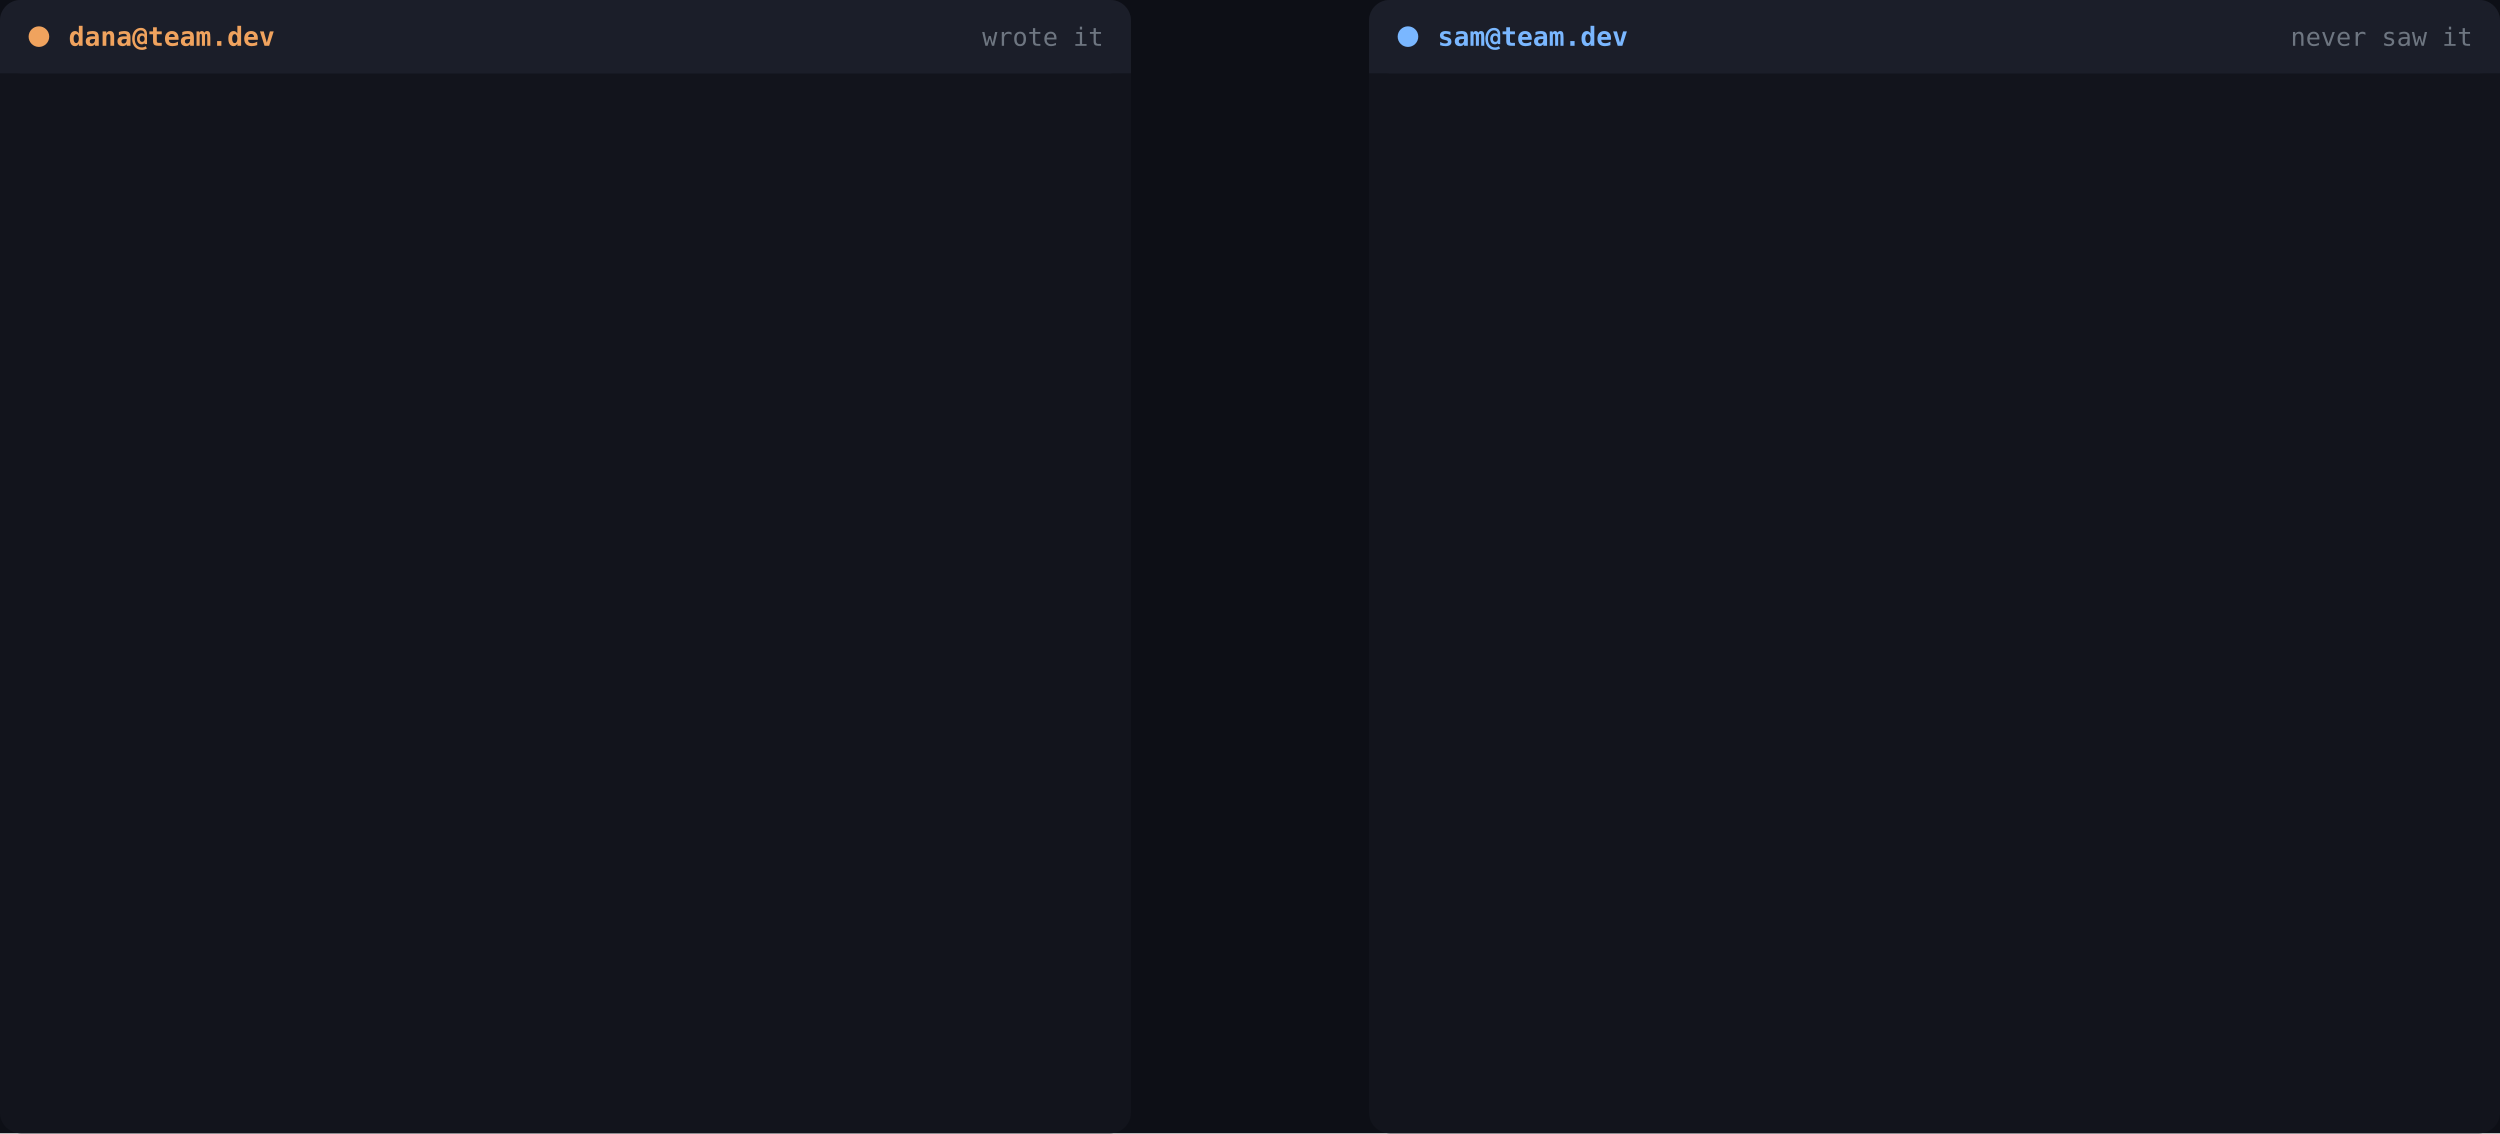
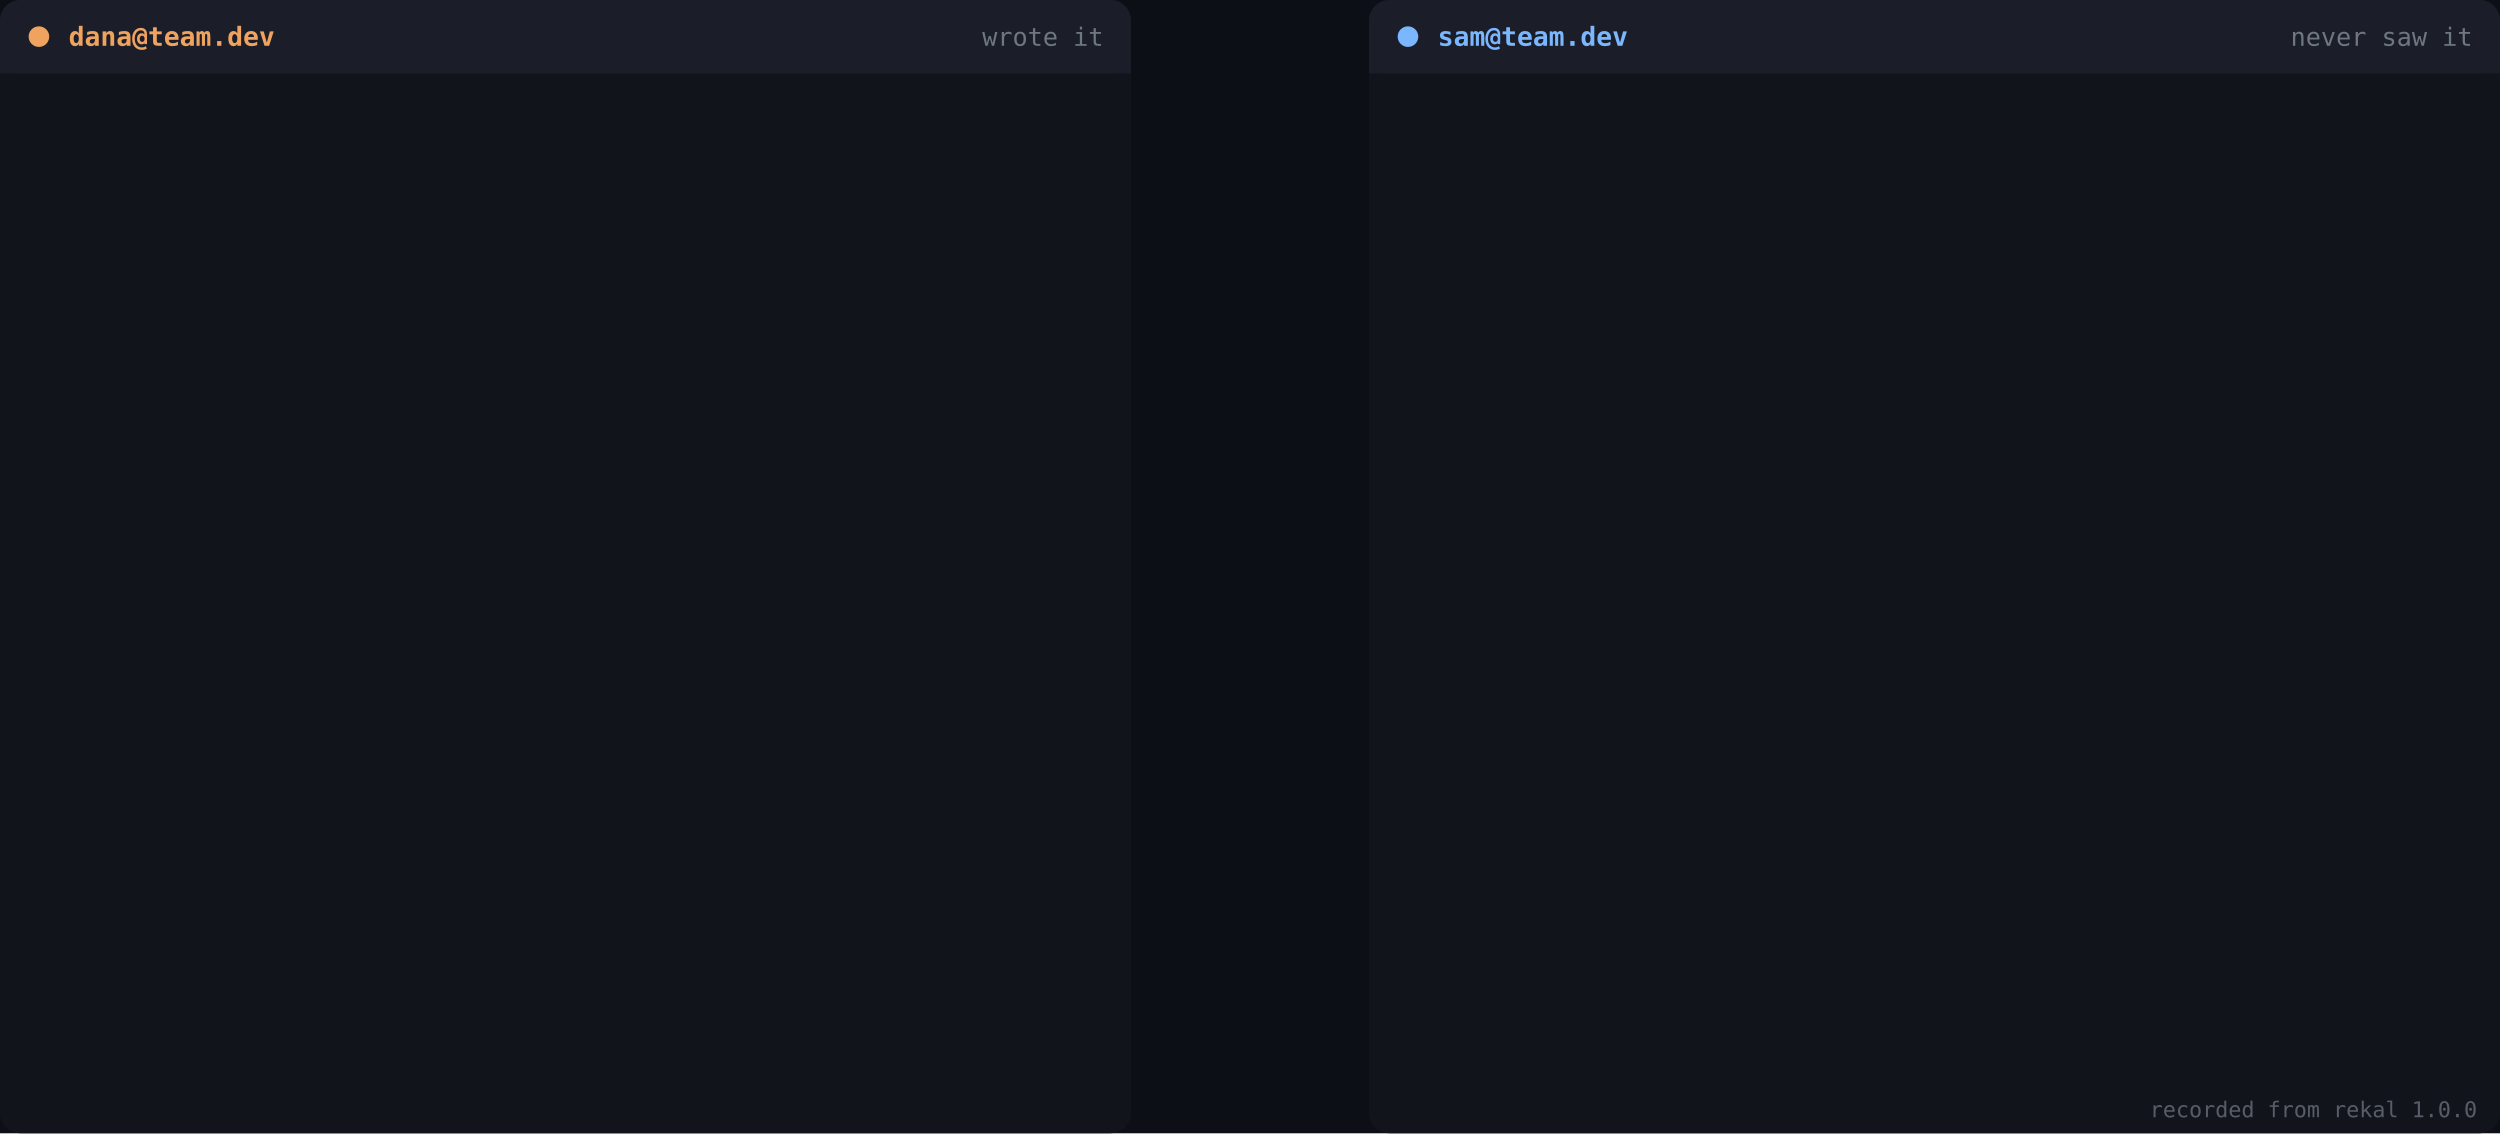
<svg xmlns="http://www.w3.org/2000/svg" width="1092" height="495" viewBox="0 0 1092 495" role="img" aria-label="Two terminals side by side. On the left Dana commits a 37-turn session about webhook delivery and pushes it. On the right Sam, who was never in that conversation, syncs and his agent answers that a fixed retry delay was already rejected." font-family="ui-monospace,SFMono-Regular,Menlo,Consolas,monospace" font-size="11.5">
  <style>
.r{opacity:0;animation-duration:27.02s;animation-iteration-count:1;animation-timing-function:steps(1,end);animation-fill-mode:both}
@media (prefers-reduced-motion:reduce){.r{opacity:1;animation:none}[class*=ty]{animation:none!important;width:100%!important}}
@keyframes a0{0%,1.850%{opacity:0}1.860%,100%{opacity:1}}
.r0{animation-name:a0}
@keyframes a1{0%,7.401%{opacity:0}7.411%,100%{opacity:1}}
.r1{animation-name:a1}
@keyframes a2{0%,12.026%{opacity:0}12.036%,100%{opacity:1}}
.r2{animation-name:a2}
@keyframes a3{0%,13.506%{opacity:0}13.516%,100%{opacity:1}}
.r3{animation-name:a3}
@keyframes a4{0%,19.056%{opacity:0}19.066%,100%{opacity:1}}
.r4{animation-name:a4}
@keyframes a5{0%,24.607%{opacity:0}24.617%,100%{opacity:1}}
.r5{animation-name:a5}
@keyframes a6{0%,35.578%{opacity:0}35.588%,100%{opacity:1}}
.r6{animation-name:a6}
@keyframes a7{0%,37.058%{opacity:0}37.068%,100%{opacity:1}}
.r7{animation-name:a7}
@keyframes a8{0%,41.425%{opacity:0}41.435%,100%{opacity:1}}
.r8{animation-name:a8}
@keyframes a9{0%,42.905%{opacity:0}42.915%,100%{opacity:1}}
.r9{animation-name:a9}
@keyframes a10{0%,48.455%{opacity:0}48.465%,100%{opacity:1}}
.r10{animation-name:a10}
@keyframes a11{0%,53.080%{opacity:0}53.090%,100%{opacity:1}}
.r11{animation-name:a11}
@keyframes a12{0%,54.561%{opacity:0}54.571%,100%{opacity:1}}
.r12{animation-name:a12}
@keyframes a13{0%,64.107%{opacity:0}64.117%,100%{opacity:1}}
.r13{animation-name:a13}
@keyframes a14{0%,65.587%{opacity:0}65.597%,100%{opacity:1}}
.r14{animation-name:a14}
@keyframes a15{0%,67.068%{opacity:0}67.078%,100%{opacity:1}}
.r15{animation-name:a15}
@keyframes a16{0%,68.548%{opacity:0}68.558%,100%{opacity:1}}
.r16{animation-name:a16}
@keyframes a17{0%,70.028%{opacity:0}70.038%,100%{opacity:1}}
.r17{animation-name:a17}
@keyframes a18{0%,71.508%{opacity:0}71.518%,100%{opacity:1}}
.r18{animation-name:a18}
@keyframes a19{0%,72.988%{opacity:0}72.998%,100%{opacity:1}}
.r19{animation-name:a19}
@keyframes a20{0%,74.468%{opacity:0}74.478%,100%{opacity:1}}
.r20{animation-name:a20}
@keyframes a21{0%,75.948%{opacity:0}75.958%,100%{opacity:1}}
.r21{animation-name:a21}
@keyframes a22{0%,77.798%{opacity:0}77.808%,100%{opacity:1}}
.r22{animation-name:a22}
@keyframes a23{0%,79.648%{opacity:0}79.658%,100%{opacity:1}}
.r23{animation-name:a23}
@keyframes a24{0%,81.499%{opacity:0}81.509%,100%{opacity:1}}
.r24{animation-name:a24}
@keyframes a25{0%,83.349%{opacity:0}83.359%,100%{opacity:1}}
.r25{animation-name:a25}
@keyframes a26{0%,85.199%{opacity:0}85.209%,100%{opacity:1}}
.r26{animation-name:a26}
@keyframes a27{0%,87.049%{opacity:0}87.059%,100%{opacity:1}}
.r27{animation-name:a27}
@keyframes a28{0%,88.899%{opacity:0}88.909%,100%{opacity:1}}
.r28{animation-name:a28}
@keyframes a29{0%,90.749%{opacity:0}90.759%,100%{opacity:1}}
.r29{animation-name:a29}
@keyframes a30{0%,92.599%{opacity:0}92.609%,100%{opacity:1}}
.r30{animation-name:a30}
@keyframes a31{0%,94.450%{opacity:0}94.460%,100%{opacity:1}}
.r31{animation-name:a31}
@keyframes t1{0%,7.401%{width:0}8.696%,100%{width:70.0px}}
.ty1{animation:t1 27.02s 1 linear both}
@keyframes t5{0%,24.607%{width:0}32.248%,100%{width:413.0px}}
.ty5{animation:t5 27.02s 1 linear both}
@keyframes t7{0%,37.058%{width:0}38.094%,100%{width:56.0px}}
.ty7{animation:t7 27.02s 1 linear both}
@keyframes t10{0%,48.455%{width:0}49.750%,100%{width:70.0px}}
.ty10{animation:t10 27.02s 1 linear both}
@keyframes t12{0%,54.561%{width:0}60.777%,100%{width:336.0px}}
.ty12{animation:t12 27.02s 1 linear both}
@keyframes wire{0%,41.610%{opacity:0}41.620%,100%{opacity:1}}
.wire{opacity:0;animation:wire 27.02s 1 steps(1,end) both}
</style>
  <rect width="1092" height="495" fill="#0d0f16" />
  <rect x="0" width="494" height="495" rx="9" fill="#12141c" />
  <rect x="0" width="494" height="32" rx="9" fill="#1b1e29" />
  <rect x="0" y="23" width="494" height="9" fill="#1b1e29" />
  <circle cx="17" cy="16" r="4.5" fill="#f0a35e" />
  <text x="30" y="20" fill="#f0a35e" font-size="11.5" font-weight="600">dana@team.dev</text>
  <text x="482" y="20" fill="#6e7681" font-size="11" text-anchor="end">wrote it</text>
  <text class="r r0" x="16" y="52.0" fill="#6e7681" font-style="italic" xml:space="preserve"># one command, once per repo</text>
  <g class="r r1">
    <text x="16" y="70.5" fill="#f0a35e">$</text>
    <clipPath id="c1">
      <rect class="ty1" x="28" y="58.5" height="18.5" width="0" />
    </clipPath>
    <text x="28" y="70.5" fill="#ffffff" clip-path="url(#c1)" xml:space="preserve">rekal init</text>
  </g>
  <text class="r r2" x="16" y="89.0" fill="#c9d1d9" xml:space="preserve">Rekal initialized.</text>
  <text class="r r3" x="16" y="107.5" fill="#6e7681" font-style="italic" xml:space="preserve"># after that, nothing but normal git</text>
  <text class="r r4" x="16" y="126.0" fill="#6e7681" font-style="italic" xml:space="preserve"># three weeks ago: one 37-turn session on webhook delivery</text>
  <g class="r r5">
    <text x="16" y="144.5" fill="#f0a35e">$</text>
    <clipPath id="c5">
      <rect class="ty5" x="28" y="132.5" height="18.5" width="0" />
    </clipPath>
    <text x="28" y="144.5" fill="#ffffff" clip-path="url(#c5)" xml:space="preserve">git commit -m 'feat(dispatch): retry webhooks with backoff'</text>
  </g>
  <text class="r r6" x="16" y="163.0" fill="#c9d1d9" xml:space="preserve">rekal: 1 session(s) captured</text>
  <g class="r r7">
    <text x="16" y="181.5" fill="#f0a35e">$</text>
    <clipPath id="c7">
      <rect class="ty7" x="28" y="169.5" height="18.5" width="0" />
    </clipPath>
    <text x="28" y="181.5" fill="#ffffff" clip-path="url(#c7)" xml:space="preserve">git push</text>
  </g>
  <text class="r r8" x="16" y="200.0" fill="#c9d1d9" xml:space="preserve">rekal: pushed to origin/rekal/dana@team.dev</text>
  <rect x="598" width="494" height="495" rx="9" fill="#12141c" />
  <rect x="598" width="494" height="32" rx="9" fill="#1b1e29" />
  <rect x="598" y="23" width="494" height="9" fill="#1b1e29" />
  <circle cx="615" cy="16" r="4.5" fill="#7ab7ff" />
  <text x="628" y="20" fill="#7ab7ff" font-size="11.5" font-weight="600">sam@team.dev</text>
  <text x="1080" y="20" fill="#6e7681" font-size="11" text-anchor="end">never saw it</text>
  <text class="r r9" x="614" y="52.0" fill="#6e7681" font-style="italic" xml:space="preserve"># today, another machine. Never in that conversation.</text>
  <g class="r r10">
    <text x="614" y="70.5" fill="#7ab7ff">$</text>
    <clipPath id="c10">
      <rect class="ty10" x="626" y="58.5" height="18.5" width="0" />
    </clipPath>
    <text x="626" y="70.5" fill="#ffffff" clip-path="url(#c10)" xml:space="preserve">rekal sync</text>
  </g>
  <text class="r r11" x="614" y="89.0" fill="#c9d1d9" xml:space="preserve">rekal: synced — 0 local sessions, 1 remote sessions from 1 team m…</text>
  <g class="r r12">
    <text x="614" y="107.5" fill="#7ab7ff">$</text>
    <clipPath id="c12">
      <rect class="ty12" x="626" y="95.5" height="18.5" width="0" />
    </clipPath>
    <text x="626" y="107.5" fill="#ffffff" clip-path="url(#c12)" xml:space="preserve">claude "can we just use a fixed 5s retry delay?"</text>
  </g>
  <text class="r r13" x="614" y="126.0" fill="#c8a2f0" xml:space="preserve">● Skill(rekal)</text>
  <text class="r r14" x="614" y="144.5" fill="#c8a2f0" xml:space="preserve">● Bash(rekal "webhook dispatcher retry delay backoff")</text>
  <text class="r r15" x="628" y="163.0" fill="#7ab7ff" xml:space="preserve">INJECT top=0.74 gap=0.74 1 seeds</text>
  <text class="r r16" x="628" y="181.5" fill="#6e7681" xml:space="preserve">  s1 conf=0.74 t0 "We're losing webhook deliveries when the…</text>
  <text class="r r17" x="614" y="200.0" fill="#c8a2f0" xml:space="preserve">● Bash(rekal query --session s1 --offset 0 --limit 8)</text>
  <text class="r r18" x="628" y="218.5" fill="#6e7681" xml:space="preserve">s1 t0-7  (h=human a=assistant hs=steering sum=summary)</text>
  <text class="r r19" x="628" y="237.0" fill="#6e7681" xml:space="preserve">t0 h: We're losing webhook deliveries when the merchant end…</text>
  <text class="r r20" x="628" y="255.5" fill="#6e7681" xml:space="preserve">t1 a: dispatcher.go:88, Dispatch() does an http.Post and lo…</text>
  <text class="r r21" x="614" y="274.0" fill="#59d499" font-weight="600" xml:space="preserve">No — check what happened last time this came up. Session s1</text>
  <text class="r r22" x="614" y="292.5" fill="#c9d1d9" xml:space="preserve">  (commit 2510ea64) already went through this exact question:</text>
  <text class="r r23" x="614" y="311.0" fill="#c9d1d9" xml:space="preserve">The trail:</text>
  <text class="r r24" x="614" y="329.5" fill="#c9d1d9" xml:space="preserve">- t5: assistant proposed a fixed 5s delay, 3 attempts, then</text>
  <text class="r r25" x="614" y="348.0" fill="#c9d1d9" xml:space="preserve">  give up.</text>
  <text class="r r26" x="614" y="366.5" fill="#c9d1d9" xml:space="preserve">- t6 (steering, rejected): "a fixed 5s delay stampedes the</text>
  <text class="r r27" x="614" y="385.0" fill="#c9d1d9" xml:space="preserve">  downstream on recovery... after a 20 minute merchant outage,</text>
  <text class="r r28" x="614" y="403.5" fill="#c9d1d9" xml:space="preserve">  every event that failed is aligned to the same tick. The</text>
  <text class="r r29" x="614" y="422.0" fill="#c9d1d9" xml:space="preserve">  moment the endpoint comes back we deliver the entire backlog</text>
  <text class="r r30" x="614" y="440.5" fill="#c9d1d9" xml:space="preserve">  in one synchronized burst and knock it straight back over."</text>
  <text class="r r31" x="614" y="459.0" fill="#c9d1d9" xml:space="preserve">…</text>
  <g class="wire">
    <path d="M 504 247.5 H 582" stroke="#59d499" stroke-width="1.2" stroke-dasharray="3 3" fill="none" />
    <path d="M 578 243.5 l 6 4 l -6 4 z" fill="#59d499" />
    <text x="546.0" y="233.5" fill="#59d499" font-size="10.5" text-anchor="middle">git push</text>
    <text x="546.0" y="269.5" fill="#6e7681" font-size="9.5" text-anchor="middle">rekal/dana</text>
    <text x="546.0" y="281.5" fill="#6e7681" font-size="9.5" text-anchor="middle">@team.dev</text>
    <text x="546.0" y="297.5" fill="#6e7681" font-size="9.5" text-anchor="middle">no server</text>
  </g>
+   <text x="1082" y="488" fill="#6e7681" font-size="9.5" text-anchor="end" opacity="0.75">recorded from rekal 1.0.0</text>
</svg>
